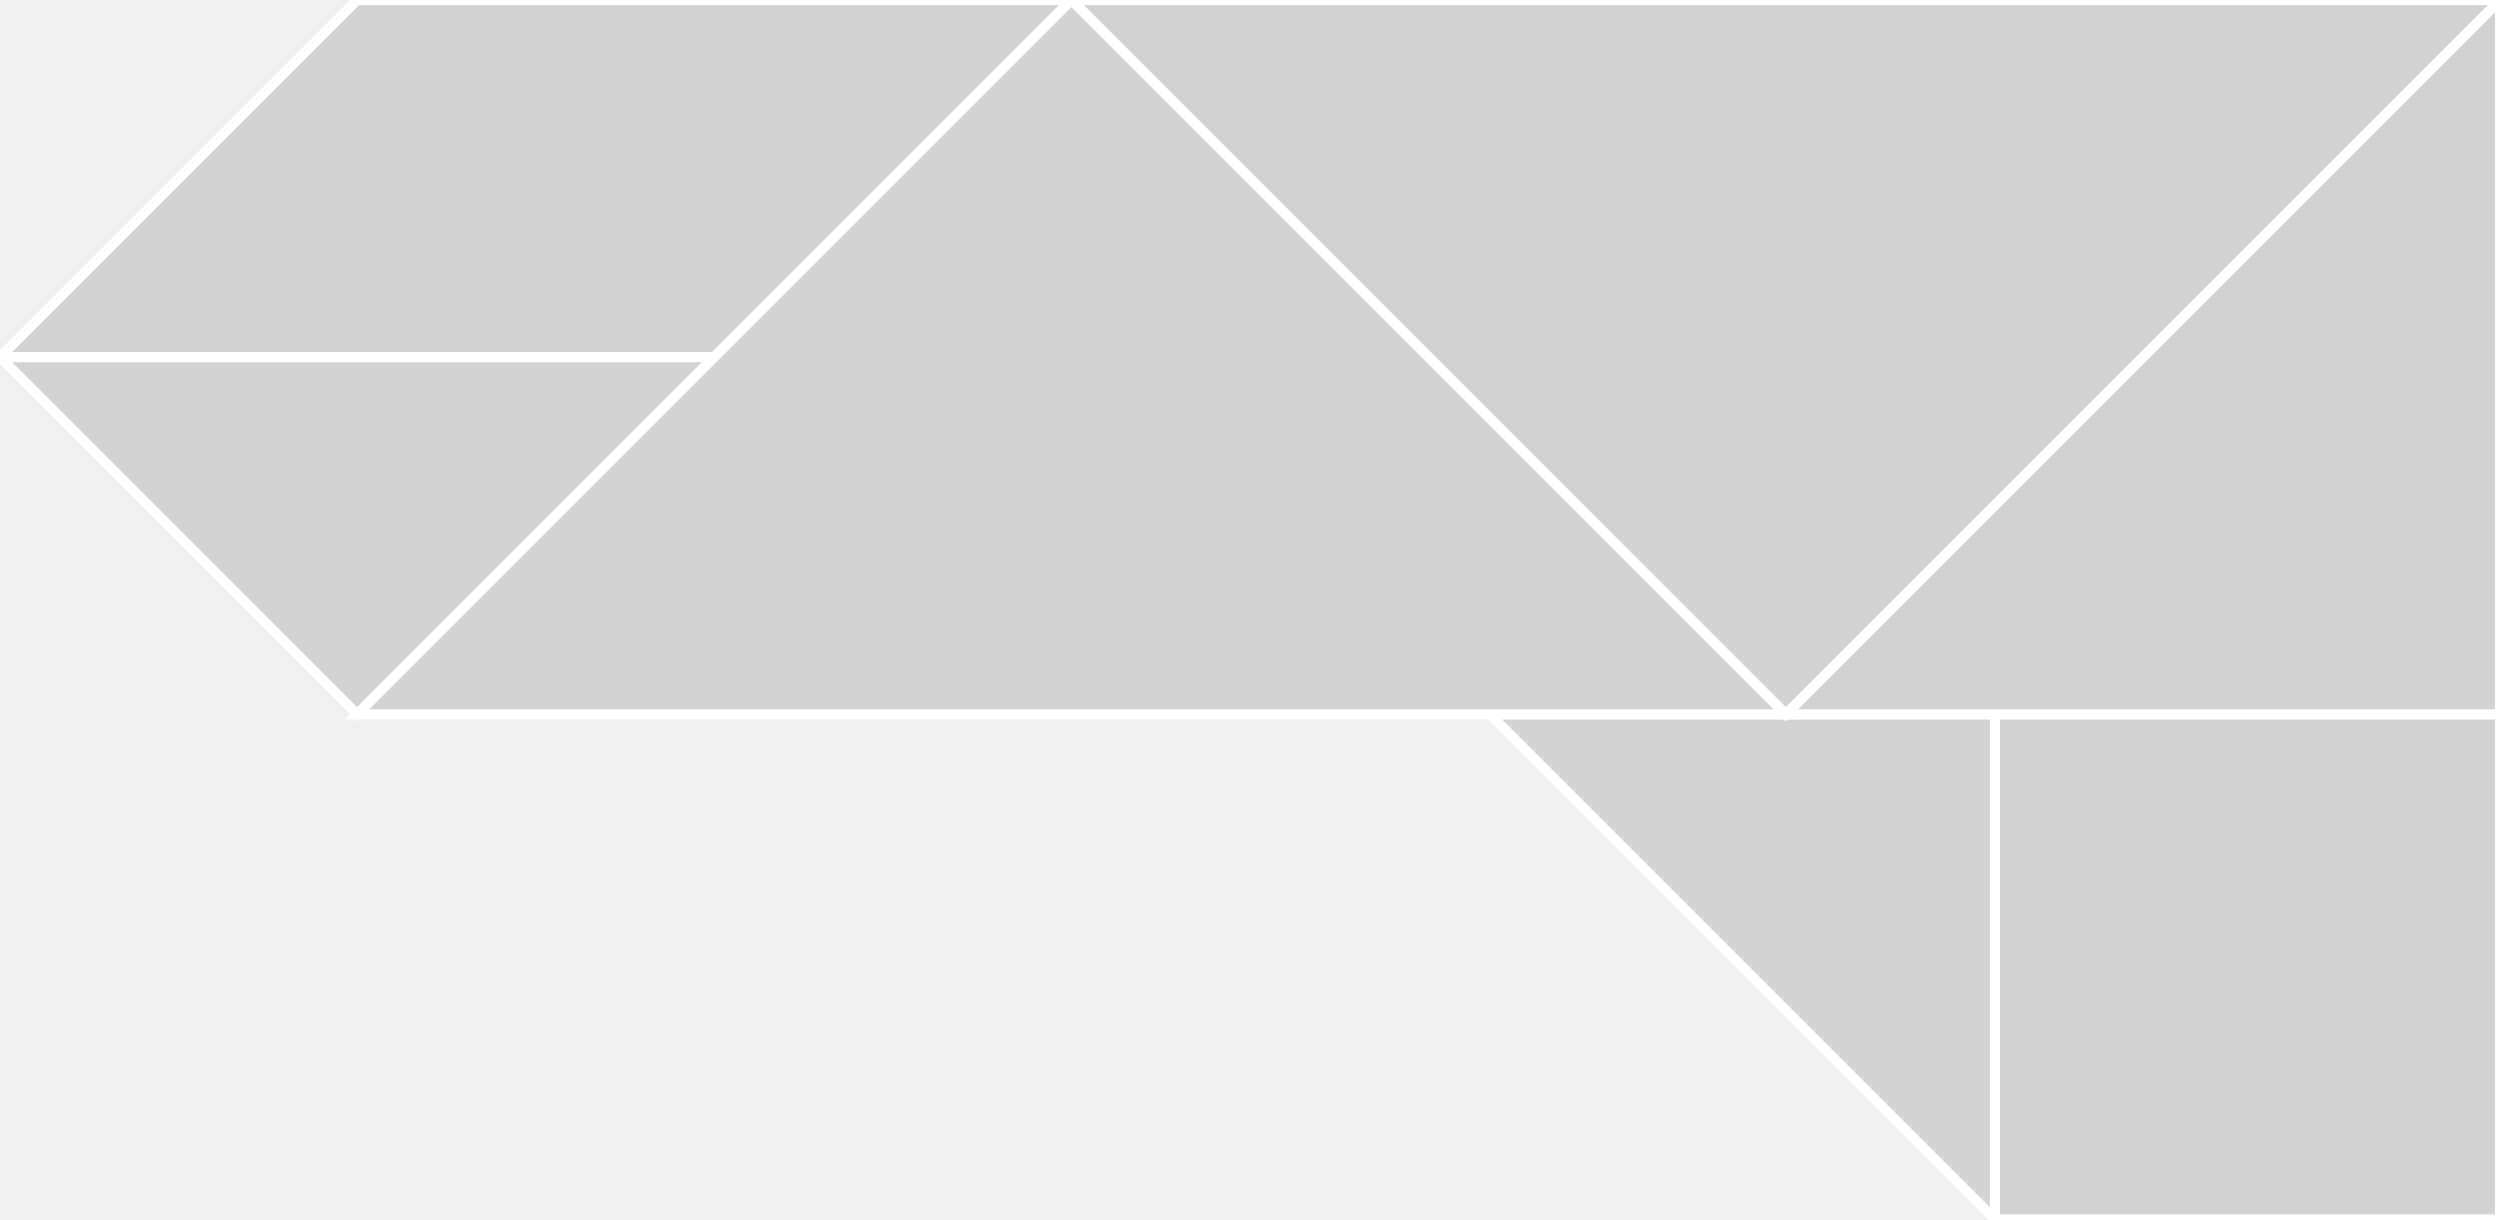
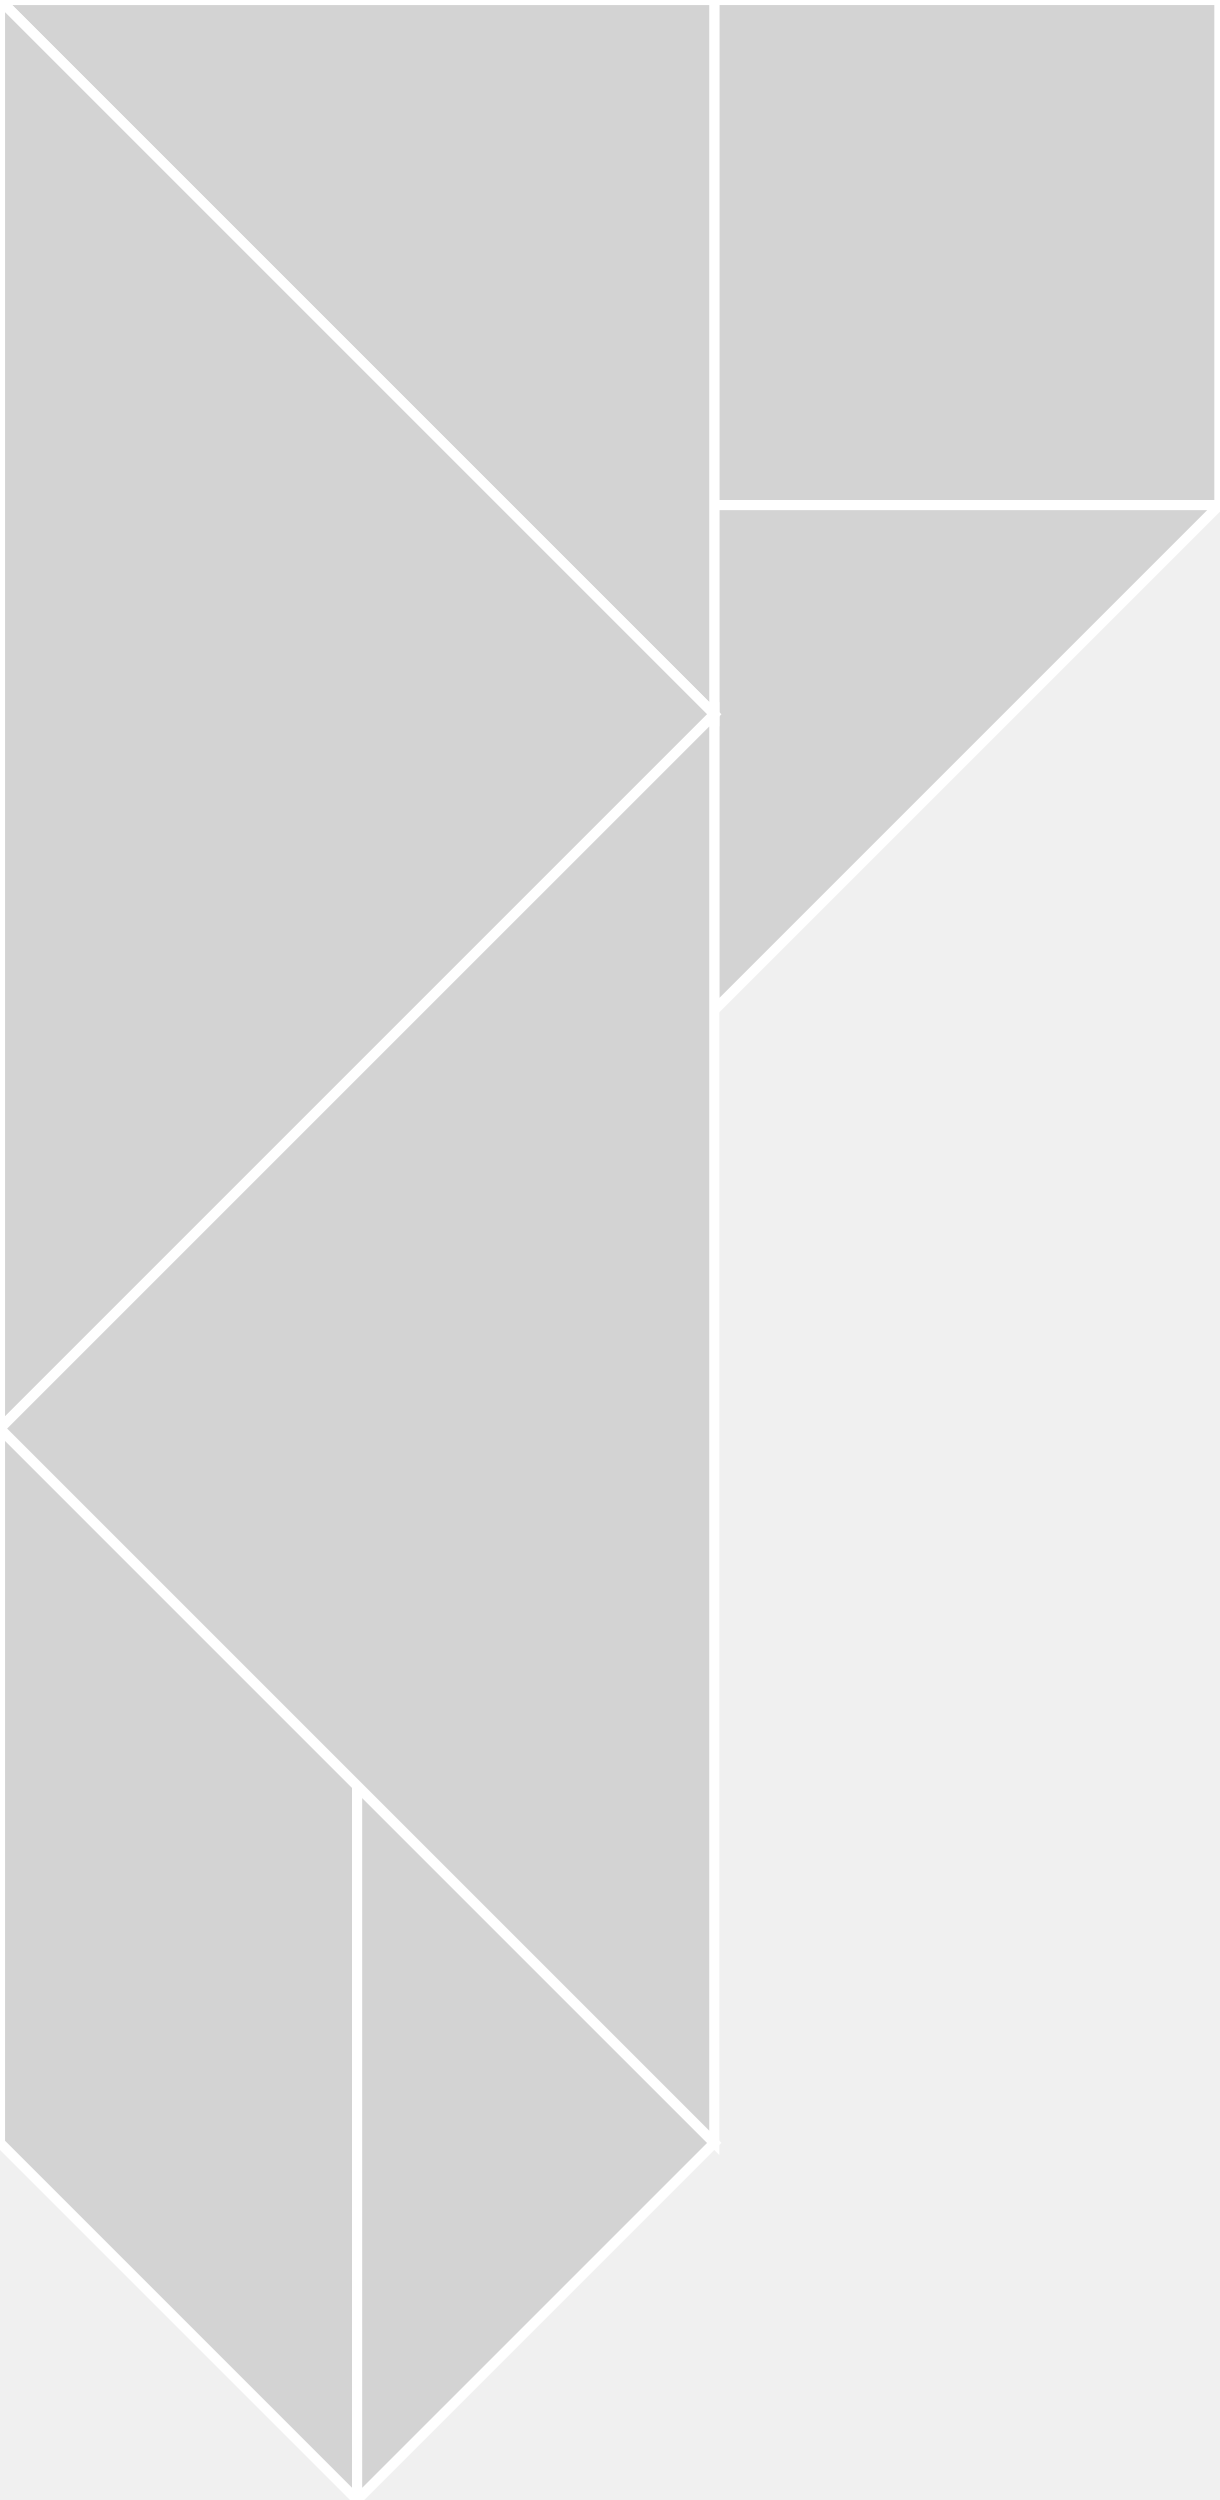
- <svg xmlns="http://www.w3.org/2000/svg" viewBox="0 0 247.487 120.711" width="100%" height="100%">
-   <g transform="matrix(0 1 -1 0 247.4874 -0)">
-     <defs />
-     <polygon fill="lightgray" id="1" points="120.711,0.0 70.711,0.0 70.711,50.0 120.711,50.0" stroke="white" strokewidth="1" />
-     <polygon fill="lightgray" id="2" points="35.355,247.487 0.0,212.132 0.0,141.421 35.355,176.777" stroke="white" strokewidth="1" />
-     <polygon fill="lightgray" id="3" points="70.711,100.0 70.711,50.0 120.711,50.0" stroke="white" strokewidth="1" />
-     <polygon fill="lightgray" id="4" points="35.355,247.487 70.711,212.132 35.355,176.777" stroke="white" strokewidth="1" />
-     <polygon fill="lightgray" id="5" points="70.711,70.711 70.711,0.0 0.0,0.0" stroke="white" strokewidth="1" />
-     <polygon fill="lightgray" id="6" points="0.0,141.421 70.711,70.711 0.0,0.0" stroke="white" strokewidth="1" />
-     <polygon fill="lightgray" id="7" points="70.711,212.132 0.0,141.421 70.711,70.711" stroke="white" strokewidth="1" />
-   </g>
+ <svg xmlns="http://www.w3.org/2000/svg" baseProfile="full" height="100%" version="1.1" viewBox="0 0 120.711 247.487" width="100%">
+   <defs />
+   <polygon fill="lightgray" id="1" points="120.711,0.0 70.711,0.0 70.711,50.0 120.711,50.0" stroke="white" strokewidth="1" />
+   <polygon fill="lightgray" id="2" points="35.355,247.487 0.0,212.132 0.0,141.421 35.355,176.777" stroke="white" strokewidth="1" />
+   <polygon fill="lightgray" id="3" points="70.711,100.0 70.711,50.0 120.711,50.0" stroke="white" strokewidth="1" />
+   <polygon fill="lightgray" id="4" points="35.355,247.487 70.711,212.132 35.355,176.777" stroke="white" strokewidth="1" />
+   <polygon fill="lightgray" id="5" points="70.711,70.711 70.711,0.0 0.0,0.0" stroke="white" strokewidth="1" />
+   <polygon fill="lightgray" id="6" points="0.0,141.421 70.711,70.711 0.0,0.0" stroke="white" strokewidth="1" />
+   <polygon fill="lightgray" id="7" points="70.711,212.132 0.0,141.421 70.711,70.711" stroke="white" strokewidth="1" />
</svg>
